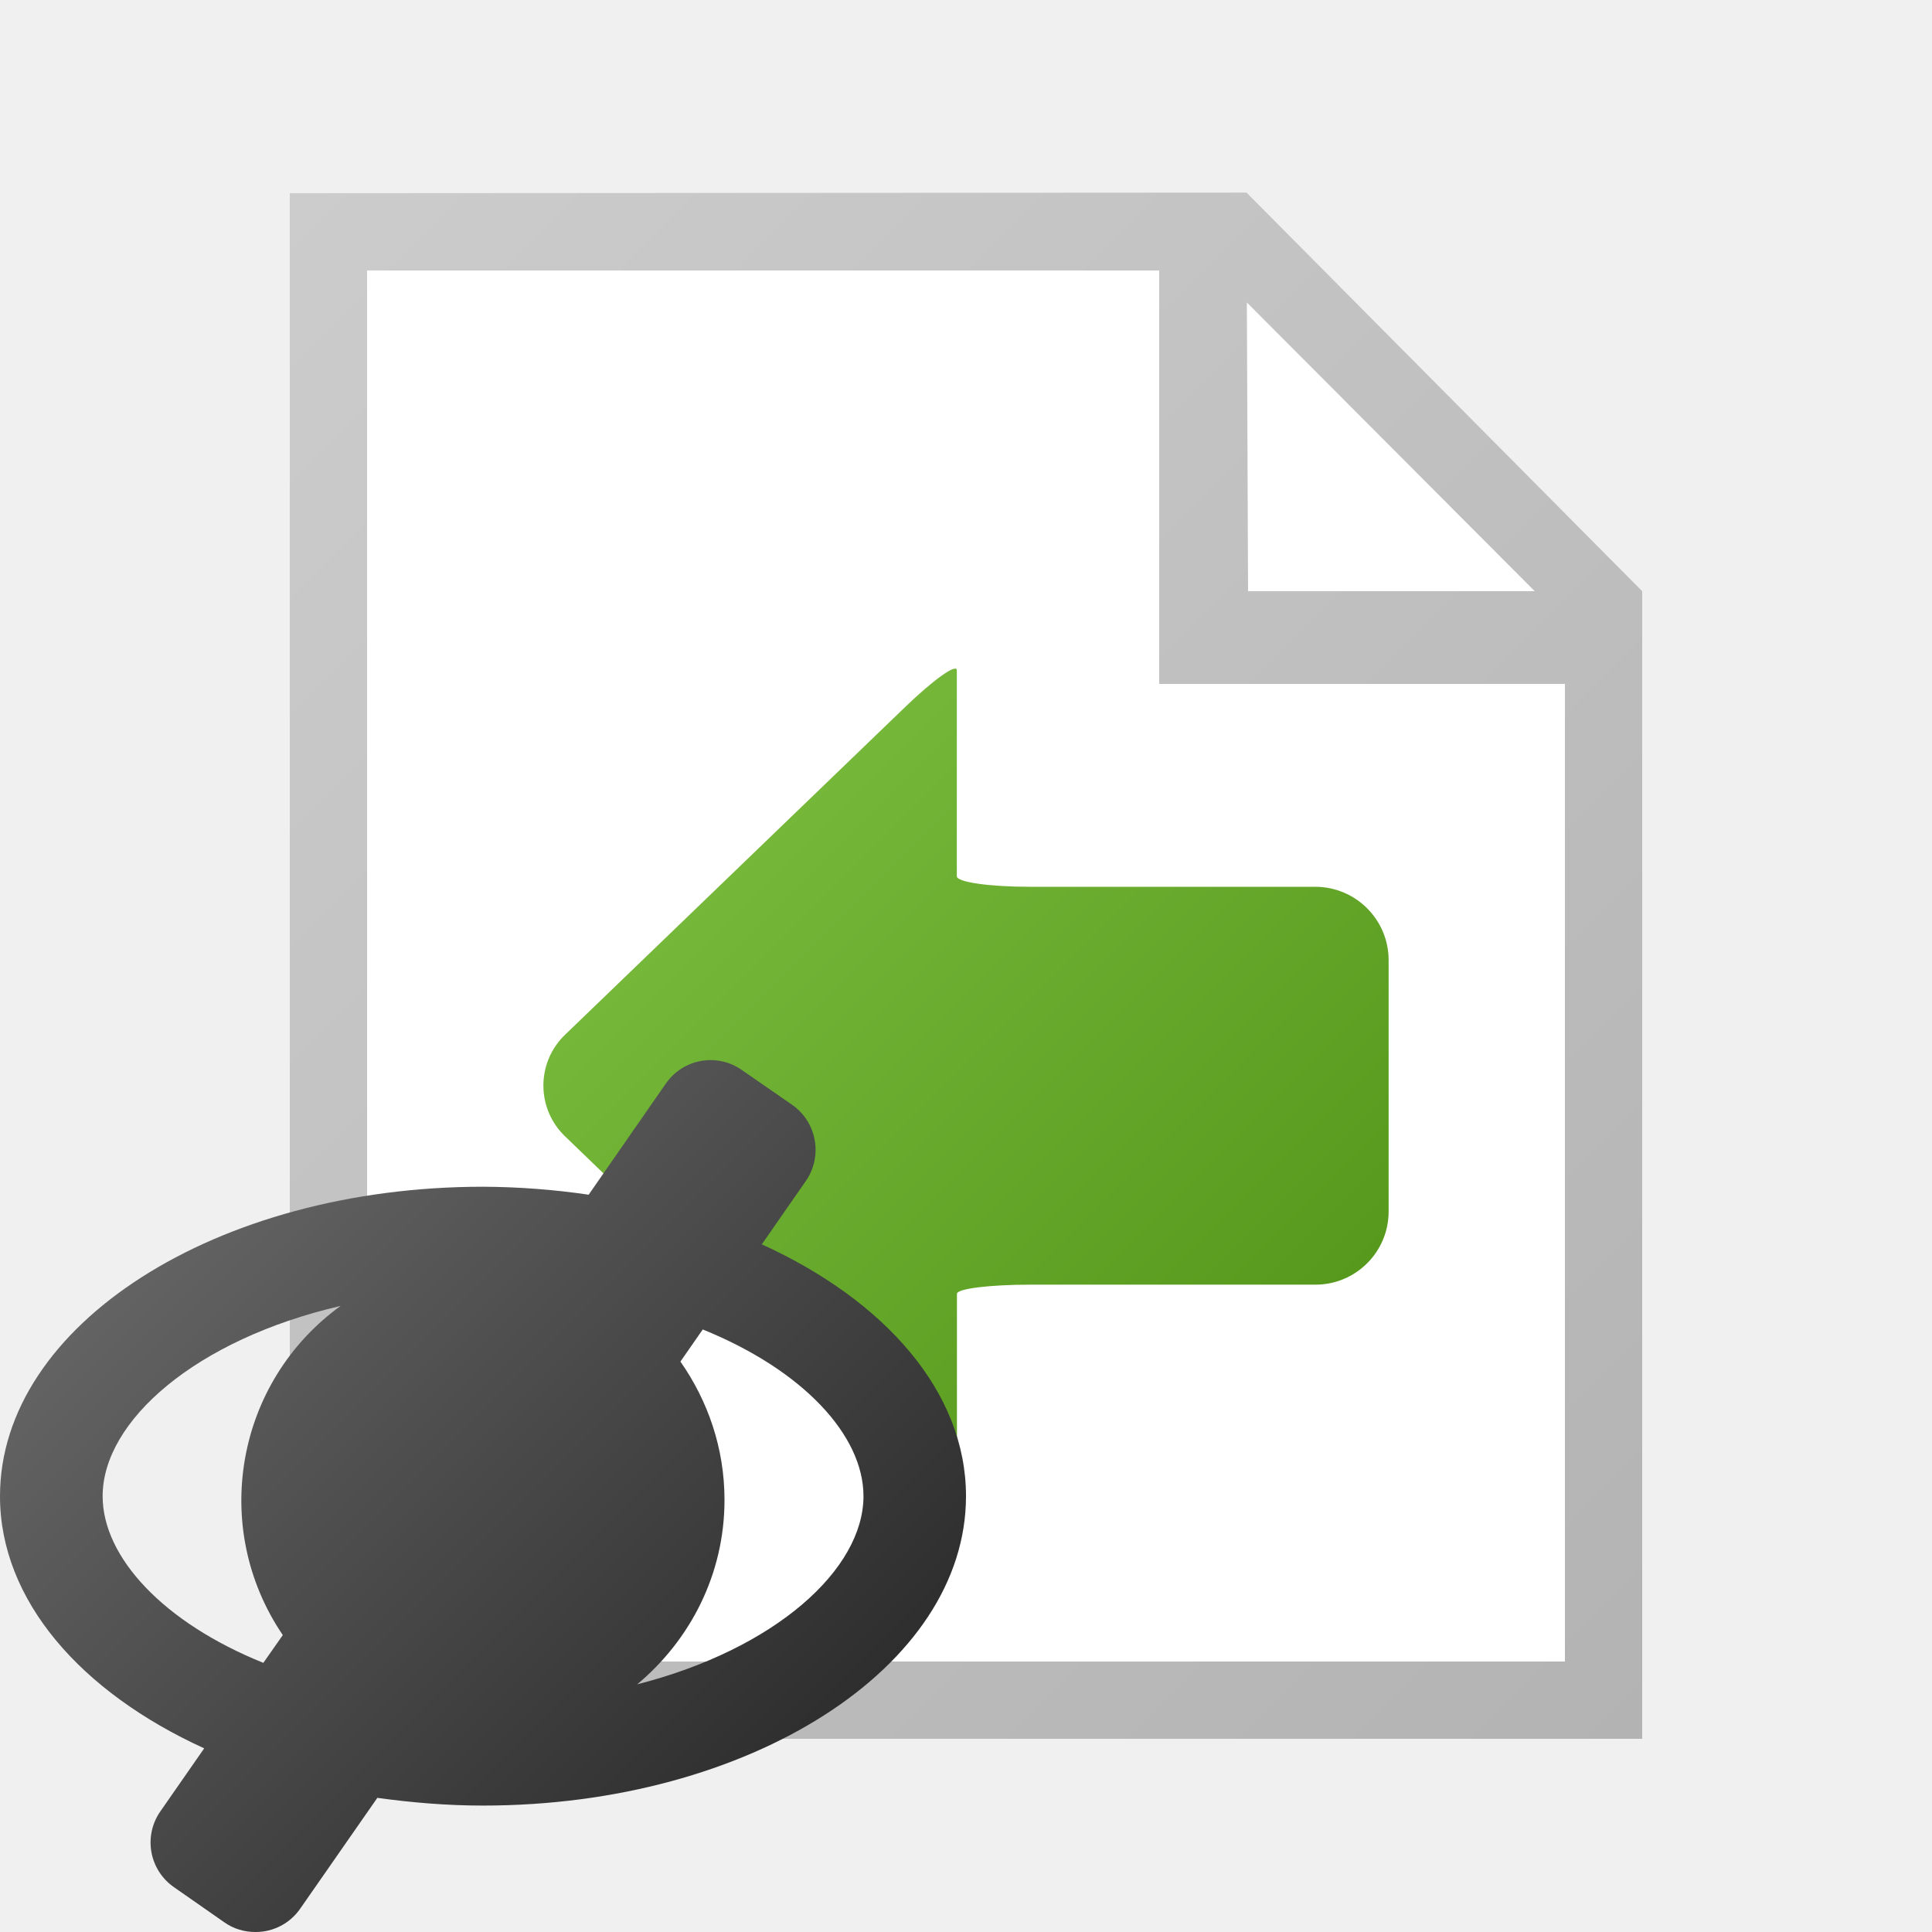
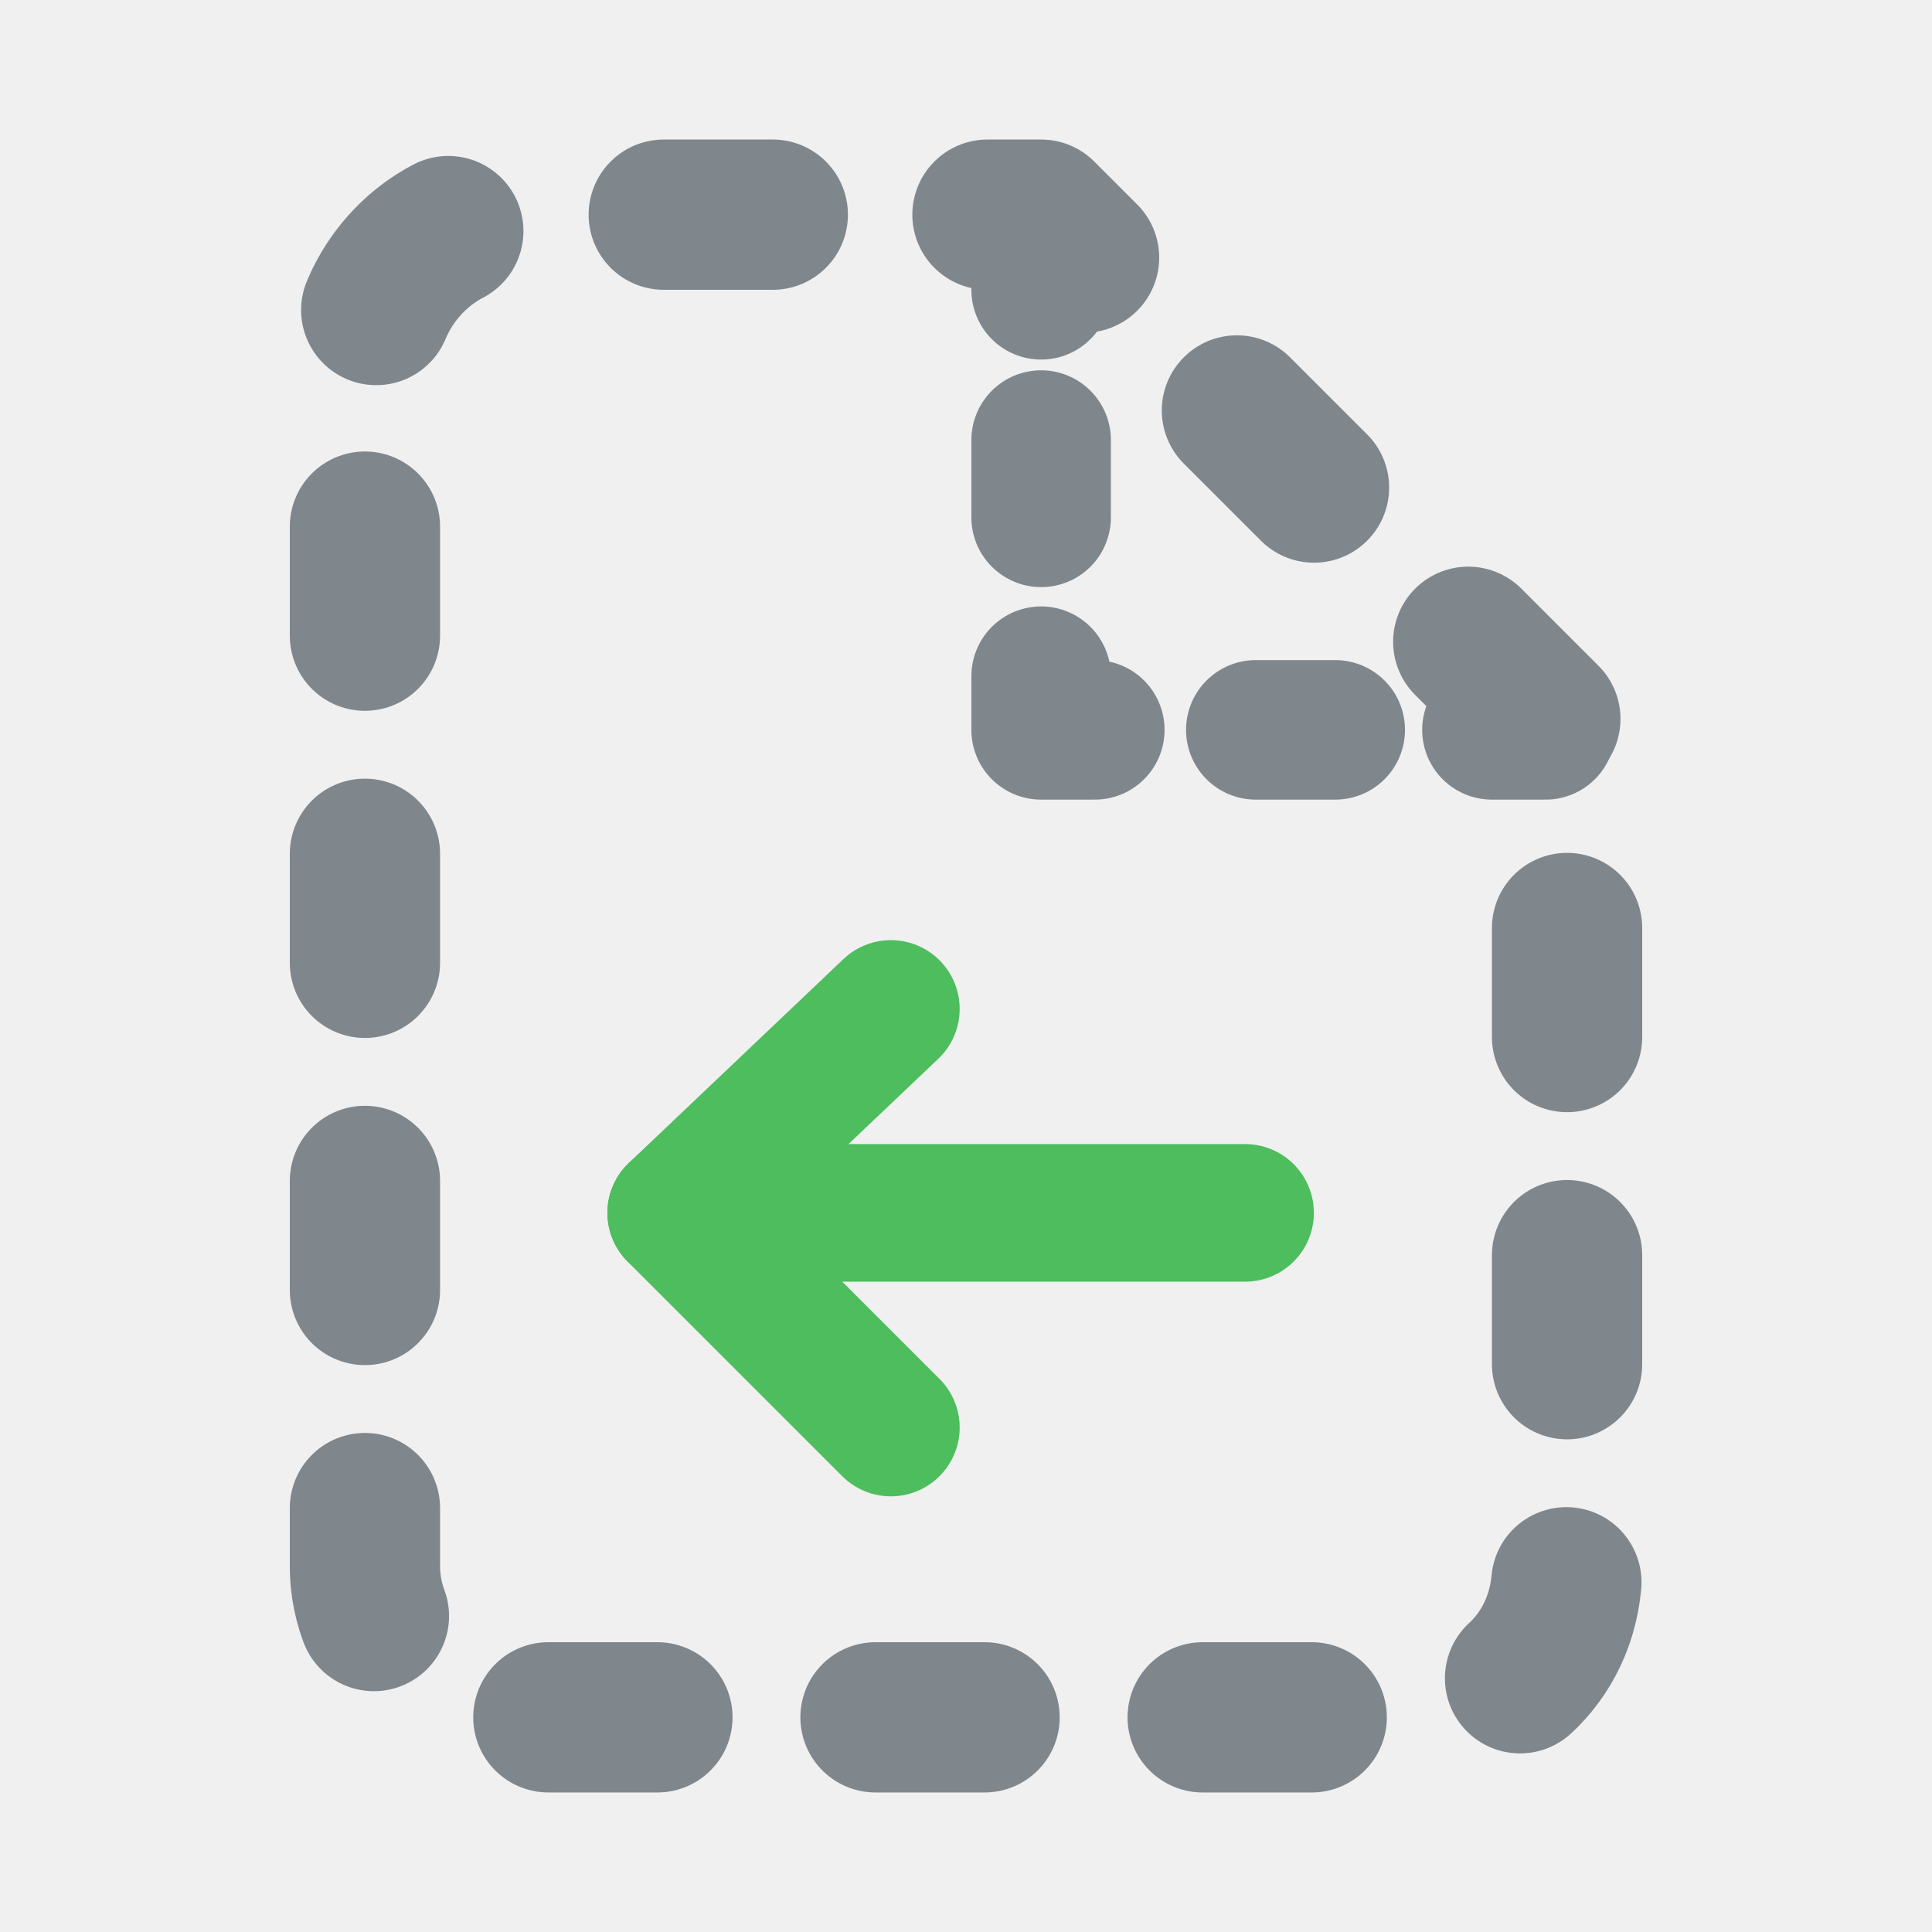
- <svg xmlns="http://www.w3.org/2000/svg" width="18" height="18" viewBox="0 0 16 16">
-   <path fill="#FFF" d="M13.12 4.96v9.12H2.88V1.92h7.296l2.944 3.04z" />
-   <path fill="#FFF" d="M13.12 4.96v9.12H2.88V1.92h7.296l2.944 3.04z" />
-   <linearGradient id="a" gradientUnits="userSpaceOnUse" x1="27188.582" y1="-38787.07" x2="27563.58" y2="-39162.07" gradientTransform="matrix(.032 0 0 -.032 -868.853 -1238.368)">
-     <stop offset="0" stop-color="#ccc" />
-     <stop offset="1" stop-color="#b3b3b3" />
-   </linearGradient>
-   <path fill="url(#a)" d="M10.323 1.595L2.4 1.6v12.8h11.2V4.896l-3.277-3.301zm2.387 3.301h-2.374l-.01-2.391 2.384 2.391zm.25 8.864H3.04V2.24H9.6v3.424h3.36v8.096z" />
-   <linearGradient id="b" gradientUnits="userSpaceOnUse" x1="296.052" y1="-403.817" x2="300.32" y2="-408.085" gradientTransform="matrix(1 0 0 -1 -289.66 -396.96)">
-     <stop offset="0" stop-color="#74b739" />
-     <stop offset="1" stop-color="#56991c" />
-   </linearGradient>
-   <path fill="url(#b)" d="M7.924 5.551c0-.06-.197.08-.437.313L4.681 8.568l-.02.02a.583.583 0 0 0 .02.824l2.807 2.707c.24.232.437.383.437.333v-1.737c0-.043.273-.076.606-.076h2.363a.606.606 0 0 0 .606-.605V7.951a.608.608 0 0 0-.606-.607H8.529c-.333 0-.605-.038-.605-.087V5.551z" />
-   <linearGradient id="c" gradientUnits="userSpaceOnUse" x1="289.286" y1="-404.974" x2="294.037" y2="-409.725" gradientTransform="matrix(1 0 0 -1 -287.66 -394.96)">
-     <stop offset="0" stop-color="#636363" />
-     <stop offset="1" stop-color="#2e2e2e" />
-   </linearGradient>
-   <path fill="url(#c)" d="M6.309 10.305l.365-.525a.455.455 0 0 0-.113-.63l-.418-.289a.45.45 0 0 0-.629.113l-.639.92A6.207 6.207 0 0 0 4 9.828c-2.209 0-4 1.146-4 2.563 0 .863.671 1.623 1.691 2.088l-.363.522a.45.45 0 0 0 .113.628l.417.291c.078.055.167.08.257.08a.448.448 0 0 0 .371-.193l.639-.918c.283.039.574.064.875.064 2.209 0 4-1.146 4-2.563 0-.863-.671-1.62-1.691-2.085zM.85 12.391c0-.623.771-1.298 1.971-1.576a1.987 1.987 0 0 0-.479 2.726l-.161.23c-.827-.333-1.331-.875-1.331-1.38zm4.427 1.558c.439-.367.723-.911.723-1.527 0-.428-.137-.82-.365-1.146l.185-.266c.829.336 1.331.876 1.331 1.381-.001.606-.728 1.265-1.874 1.558z" />
+ <svg xmlns="http://www.w3.org/2000/svg" version="1.1" id="Ebene_1" x="0px" y="0px" width="18px" height="18px" viewBox="0 0 18 18" style="enable-background:new 0 0 18 18;" xml:space="preserve">
+   <style type="text/css">
+ 	.st0{fill:none;stroke:#939A9E;stroke-width:1.3;stroke-linecap:round;stroke-linejoin:round;}
+ 	.st1{fill:none;stroke:#939A9E;stroke-width:1.4;stroke-linecap:round;stroke-linejoin:round;}
+ 	.st2{fill:none;stroke:#7F878D;stroke-width:1.4;stroke-linecap:round;stroke-linejoin:round;}
+ 	.st3{fill:none;stroke:#7F878D;stroke-width:1.4;stroke-linecap:round;stroke-linejoin:round;stroke-dasharray:1.016,2.032;}
+ 	.st4{fill:none;stroke:#7F878D;stroke-width:1.3;stroke-linecap:round;stroke-linejoin:round;}
+ 	.st5{fill:none;stroke:#7F878D;stroke-width:1.3;stroke-linecap:round;stroke-linejoin:round;stroke-dasharray:0.72,1.44;}
+ 	.st6{fill:none;stroke:#7F878D;stroke-width:1.3;stroke-linecap:round;stroke-linejoin:round;stroke-dasharray:0.74,1.48;}
+ 	.st7{fill:none;stroke:#4DBD5D;stroke-width:1.282;stroke-linecap:round;stroke-linejoin:round;stroke-miterlimit:10;}
+ </style>
+   <path class="st0" d="M14,15.4" />
+   <path class="st1" d="M3.9,2.4" />
+   <g>
+     <g>
+       <g>
+         <polyline class="st2" points="10.1,2.4 9.7,2 9.2,2    " />
+         <path class="st3" d="M7.2,2H4.8C4,2,3.4,2.7,3.4,3.4v11.2C3.4,15.3,4,16,4.8,16h8.4c0.8,0,1.4-0.6,1.4-1.4V6.9l-3.8-3.8" />
+       </g>
+     </g>
+     <g>
+       <g>
+         <line class="st4" x1="9.7" y1="2.2" x2="9.7" y2="2.7" />
+         <line class="st5" x1="9.7" y1="4.1" x2="9.7" y2="5.6" />
+         <polyline class="st4" points="9.7,6.3 9.7,6.8 10.2,6.8    " />
+         <line class="st6" x1="11.7" y1="6.8" x2="13.2" y2="6.8" />
+         <line class="st4" x1="13.9" y1="6.8" x2="14.4" y2="6.8" />
+       </g>
+     </g>
+   </g>
+   <g>
+     <g>
+       <g>
+         <line class="st7" x1="8.3" y1="13.3" x2="6.3" y2="11.3" />
+         <line class="st7" x1="8.3" y1="9.4" x2="6.3" y2="11.3" />
+       </g>
+     </g>
+     <line class="st7" x1="6.7" y1="11.3" x2="11.6" y2="11.3" />
+   </g>
</svg>
